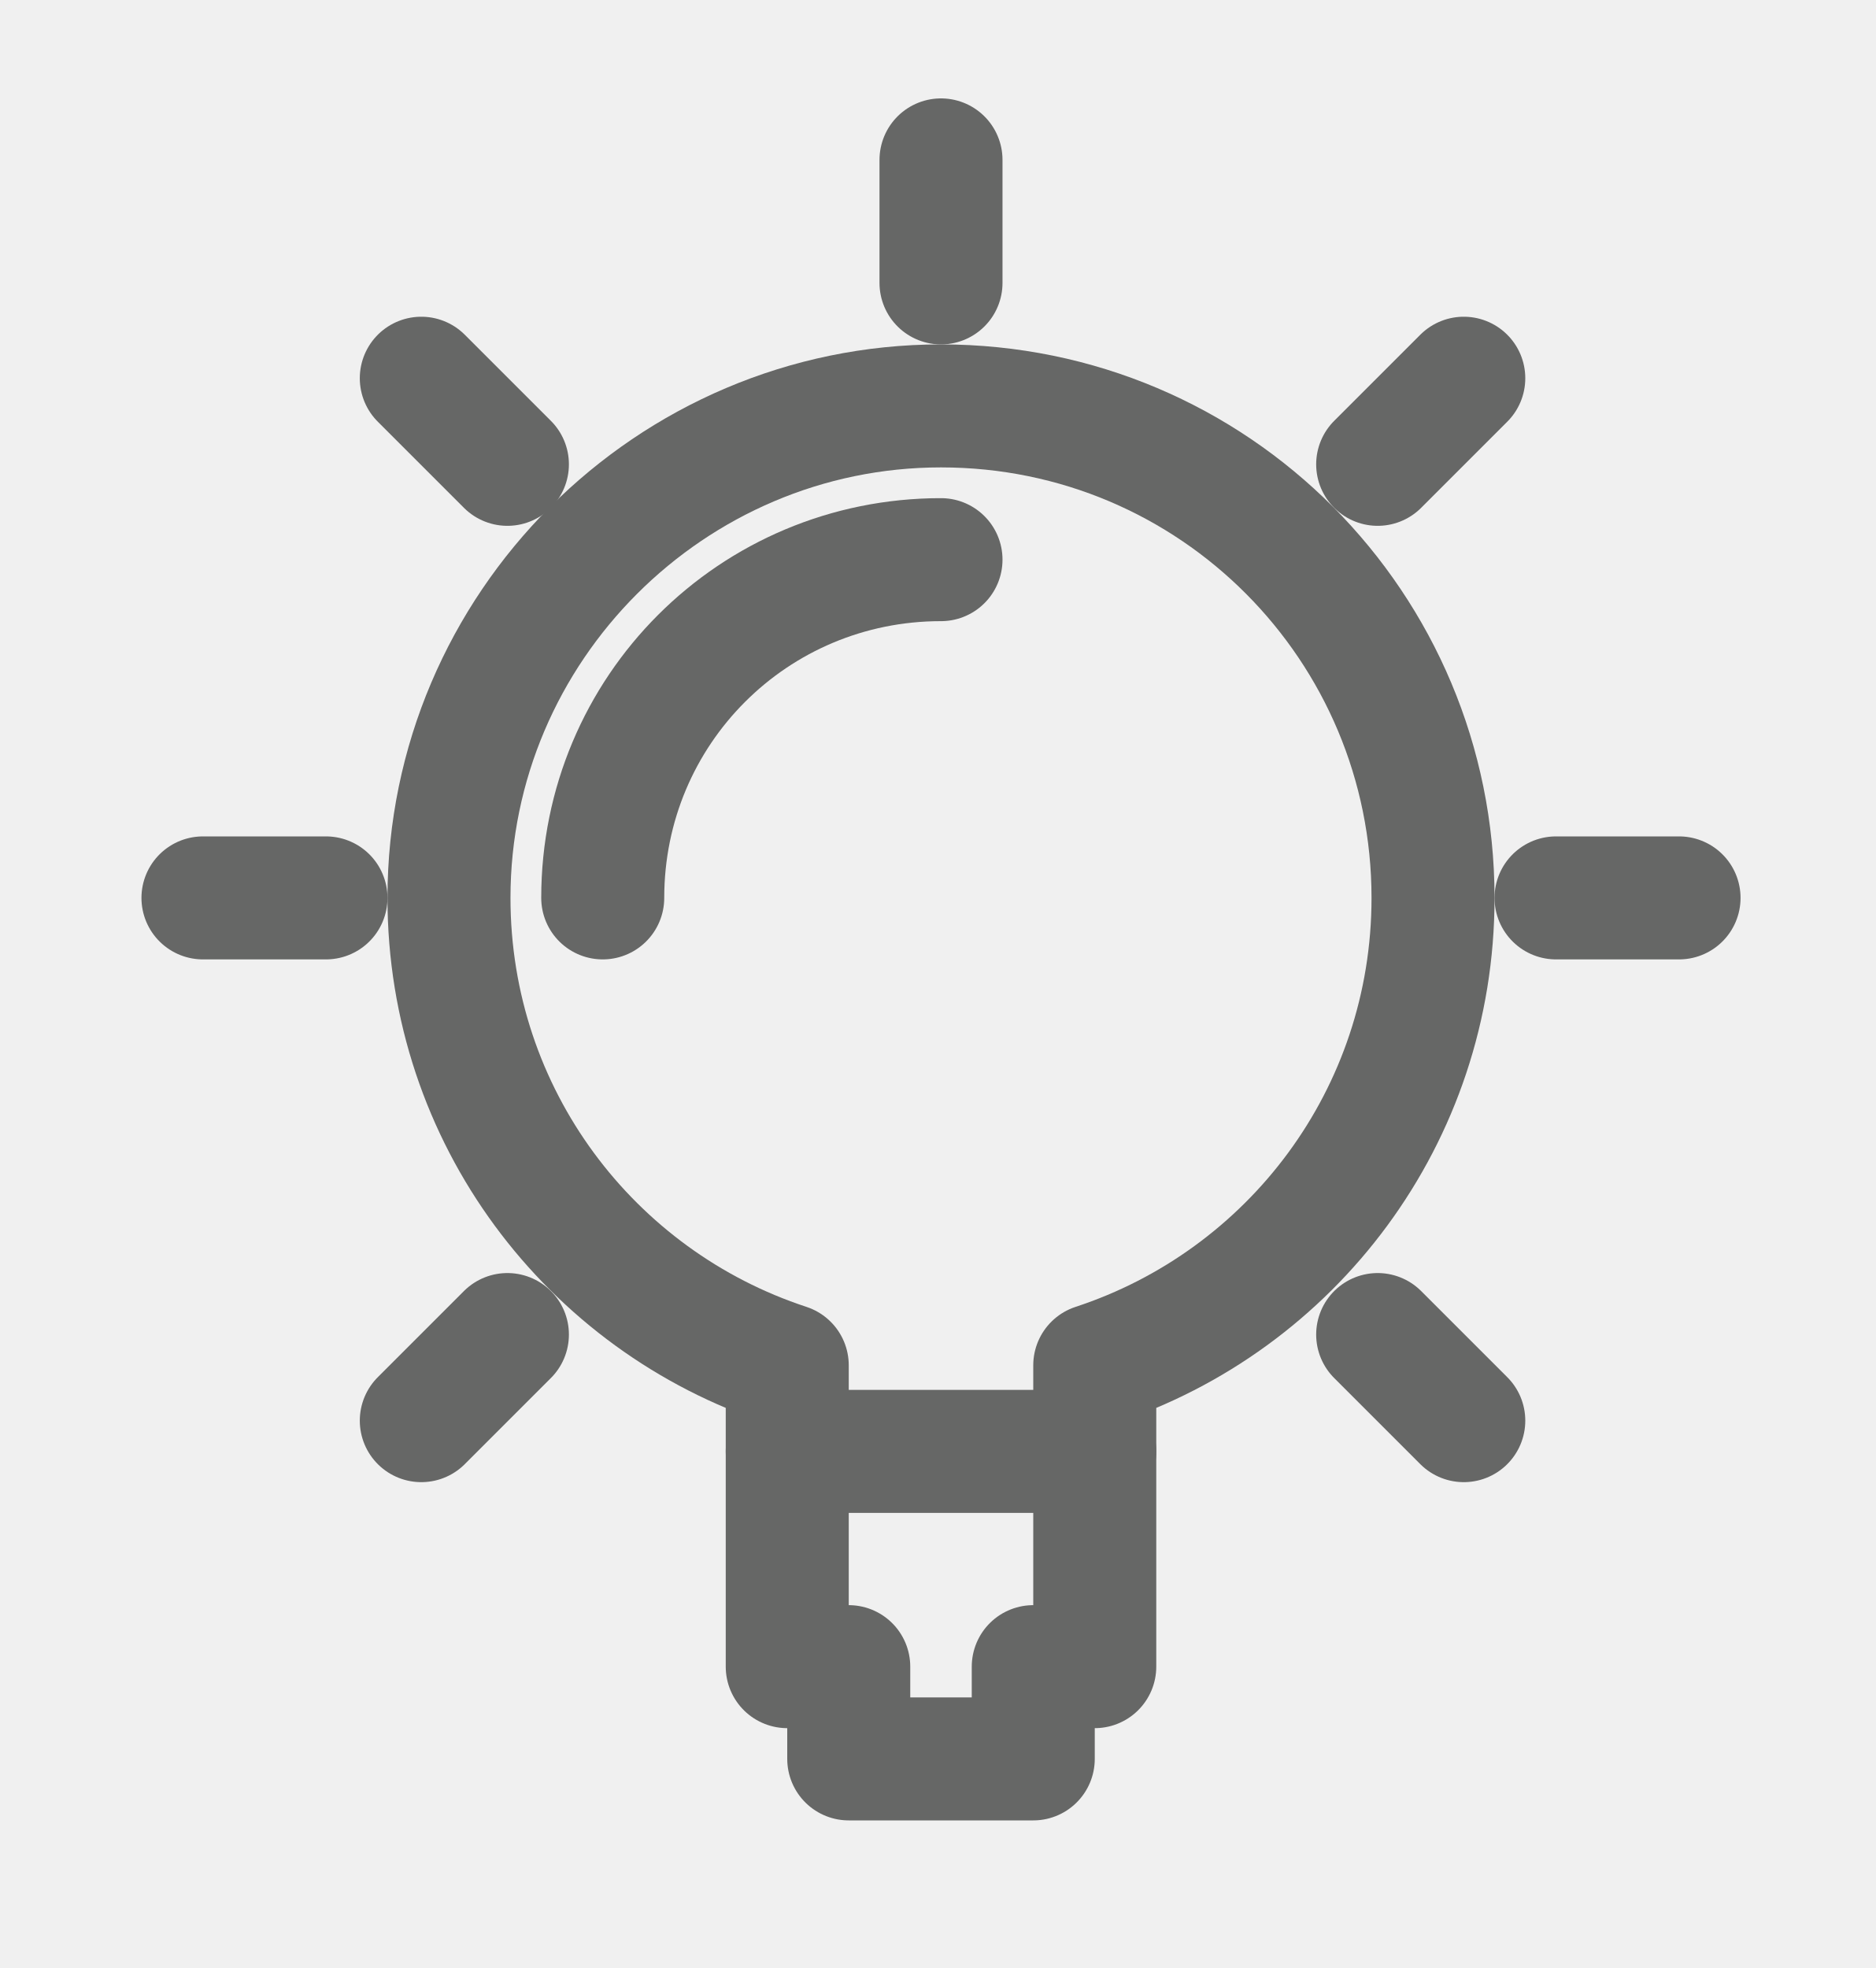
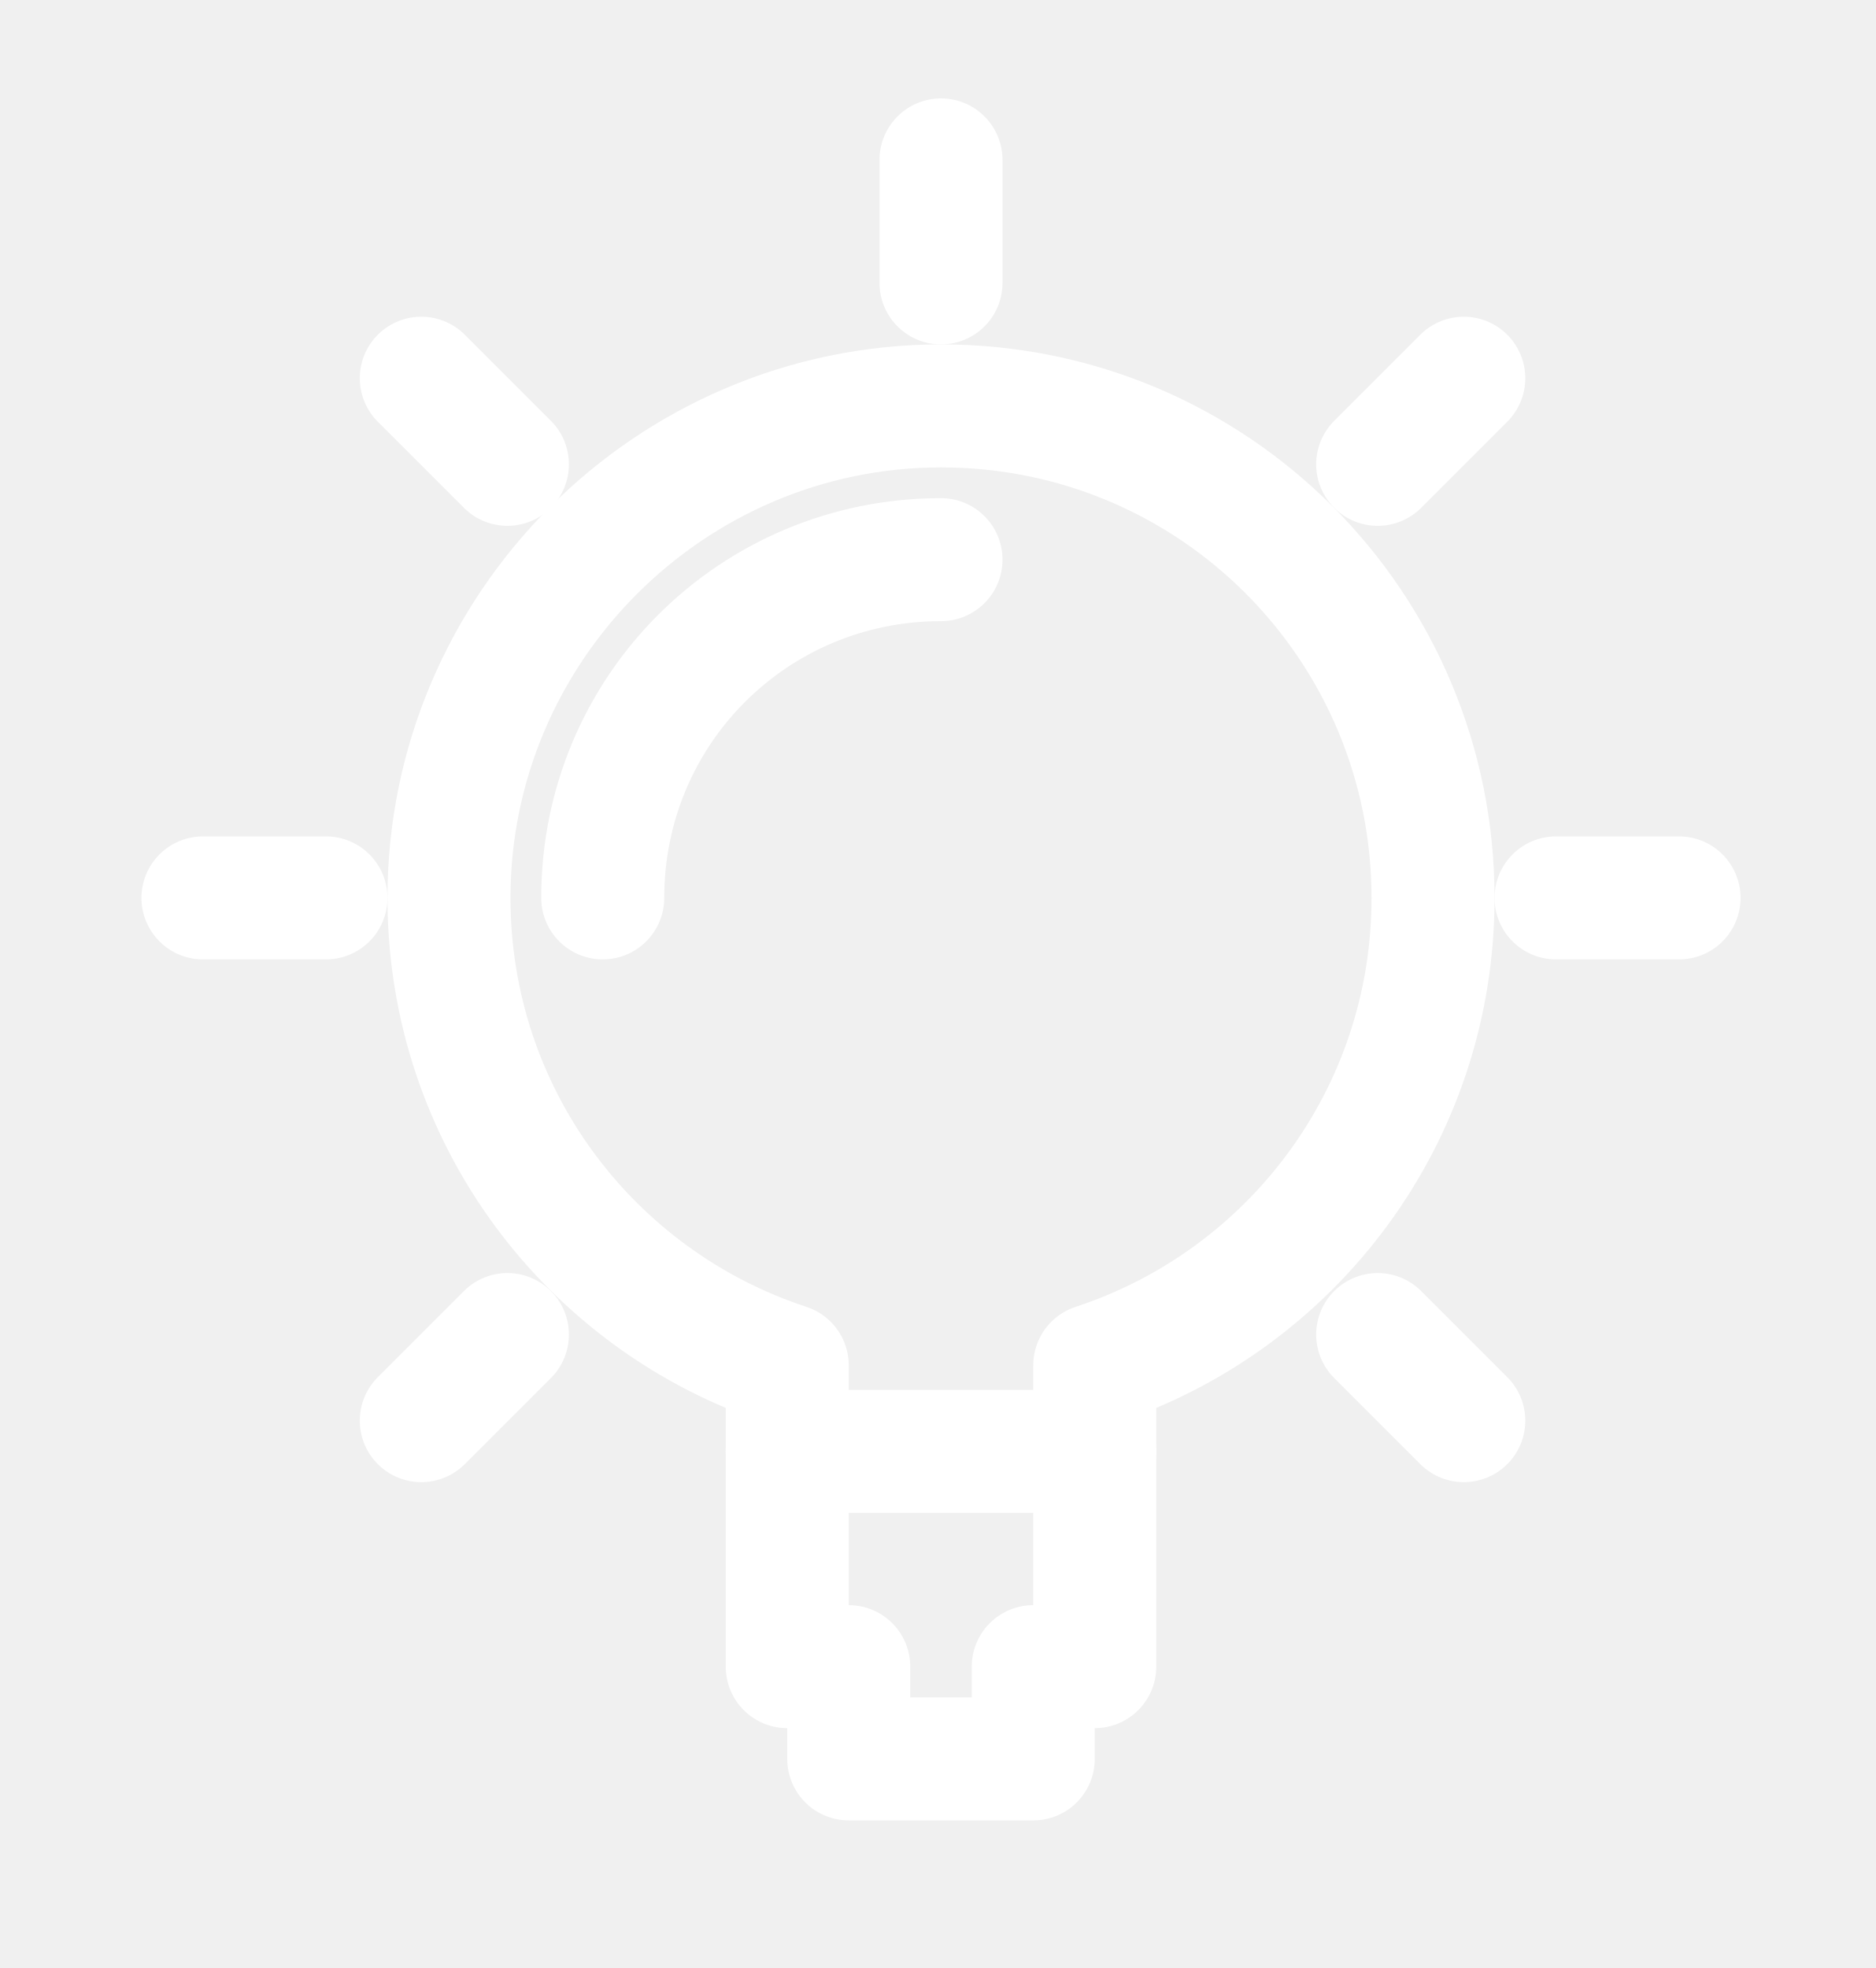
<svg xmlns="http://www.w3.org/2000/svg" enable-background="new 0 0 61 64" viewBox="0 0 61 64">
-   <g style="fill:none;stroke:#666766;stroke-width:4;stroke-linecap:round;stroke-linejoin:round;stroke-miterlimit:10">
+   <g style="fill:none;stroke:white;stroke-width:4;stroke-linecap:round;stroke-linejoin:round;stroke-miterlimit:10">
    <path d="m30.6 13.2c-8.8 0-16 7.2-16 16 0 7.1 4.6 13.1 11 15.2v9.8h2v3h6v-3h2v-9.8c6.4-2.1 11-8.1 11-15.2 0-8.8-7.1-16-16-16z" />
    <path d="m25.6 47.2h10" />
    <path d="m30.6 5.2v4" />
    <path d="m54.6 29.2h-4" />
    <path d="m10.6 29.2h-4" />
    <path d="m47.6 12.3-2.8 2.8" />
    <path d="m16.5 43.4-2.8 2.8" />
    <path d="m47.6 46.2-2.8-2.8" />
    <path d="m16.5 15.1-2.8-2.8" />
    <path d="m19.6 29.2c0-6.1 4.9-11 11-11" />
  </g>
</svg>
